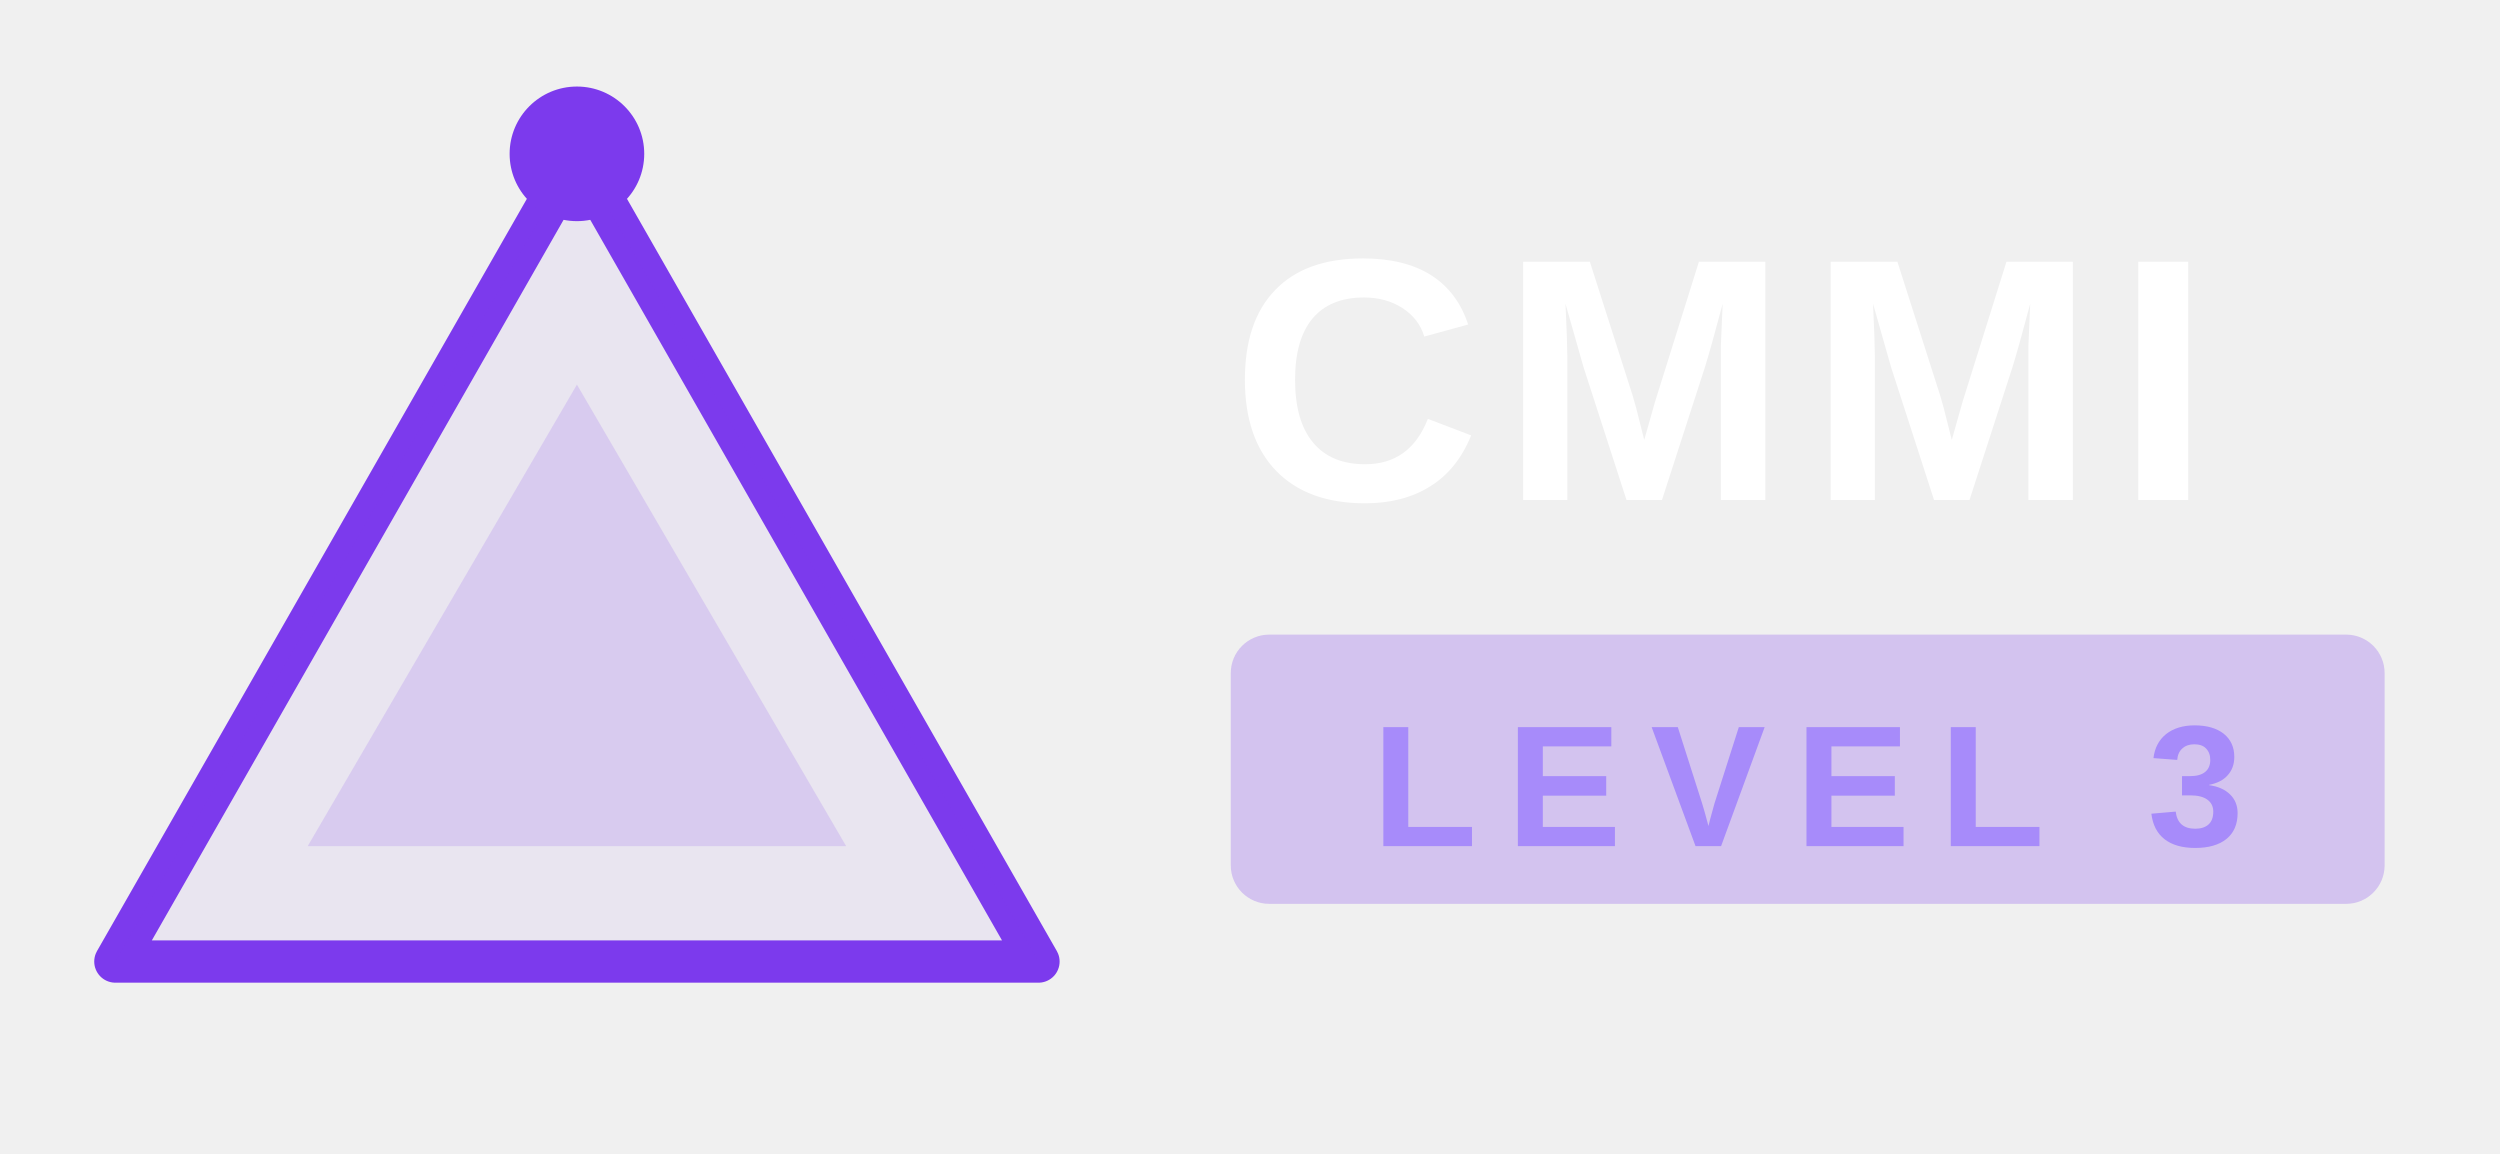
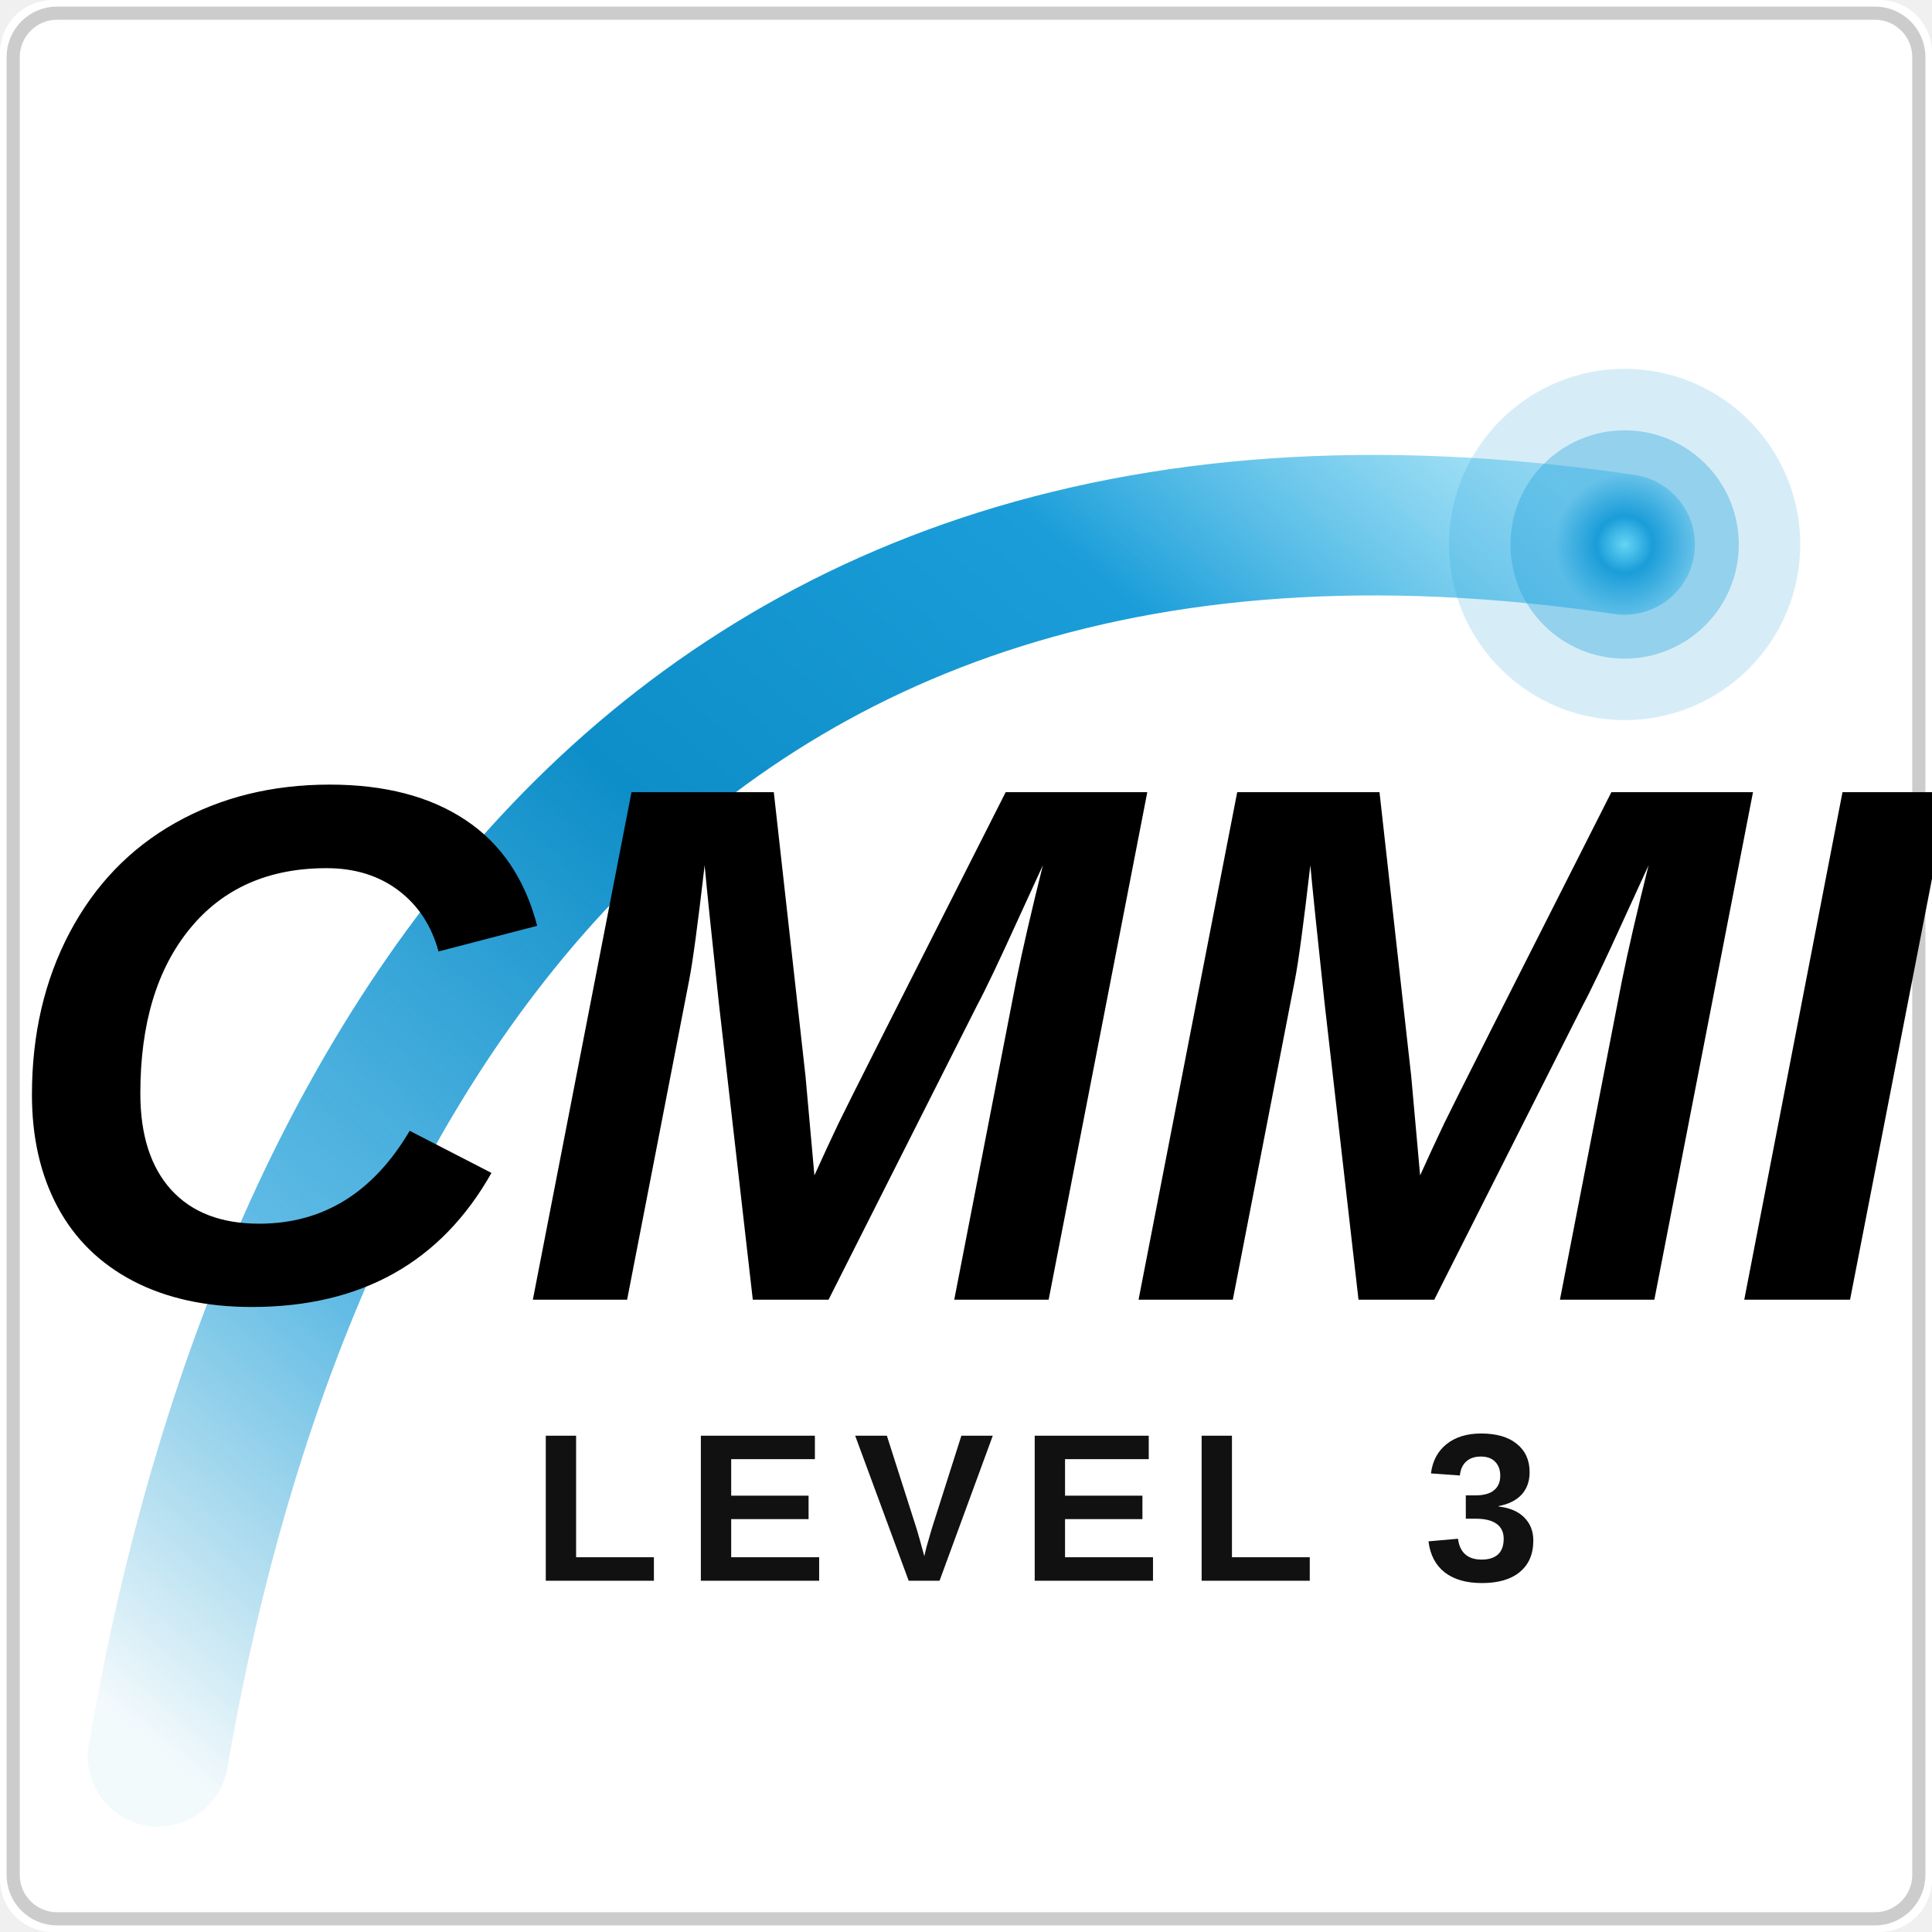
- <svg xmlns="http://www.w3.org/2000/svg" viewBox="0 0 130 60" fill="none">
-   <polygon points="30,8 54,50 6,50" fill="none" stroke="#7C3AED" stroke-width="2.2" stroke-linejoin="round" />
-   <polygon points="30,20 44,44 16,44" fill="rgba(124,58,237,0.15)" stroke="none" />
-   <polygon points="30,8 54,50 6,50" fill="rgba(124,58,237,0.06)" stroke="none" />
-   <circle cx="30" cy="8" r="3.5" fill="#7C3AED" />
-   <text x="64" y="26" font-family="Arial Black, Arial, sans-serif" font-size="18" font-weight="900" fill="#FFFFFF" letter-spacing="1">CMMI</text>
-   <rect x="64" y="33" width="60" height="14" rx="2" fill="#7C3AED" opacity="0.25" />
-   <text x="94" y="44" font-family="Arial, sans-serif" font-size="9" font-weight="700" fill="#a78bfa" text-anchor="middle" letter-spacing="1.5">LEVEL 3</text>
+ <svg xmlns="http://www.w3.org/2000/svg" viewBox="0 0 220 220" fill="none">
+   <defs>
+     <linearGradient id="swooshGrad" x1="0" y1="1" x2="1" y2="0" gradientUnits="objectBoundingBox">
+       <stop offset="0%" stop-color="#1499cc" stop-opacity="0.05" />
+       <stop offset="25%" stop-color="#1a9dd9" stop-opacity="0.7" />
+       <stop offset="55%" stop-color="#0e8ec8" stop-opacity="1" />
+       <stop offset="80%" stop-color="#1a9dd9" stop-opacity="1" />
+       <stop offset="100%" stop-color="#55c8ee" stop-opacity="0.5" />
+     </linearGradient>
+     <radialGradient id="dotGlow" cx="50%" cy="50%" r="50%">
+       <stop offset="0%" stop-color="#66d4f5" stop-opacity="1" />
+       <stop offset="40%" stop-color="#1a9dd9" stop-opacity="1" />
+       <stop offset="70%" stop-color="#1a9dd9" stop-opacity="0.5" />
+       <stop offset="100%" stop-color="#1a9dd9" stop-opacity="0" />
+     </radialGradient>
+     <clipPath id="badgeClip">
+       <rect width="220" height="220" rx="6" />
+     </clipPath>
+   </defs>
+   <rect width="220" height="220" fill="white" rx="6" />
+   <rect x="1.5" y="1.5" width="217" height="217" rx="5" fill="none" stroke="#cccccc" stroke-width="1.5" />
+   <g clip-path="url(#badgeClip)">
+     <path d="M 18,200 C 30,130 70,45 185,62" stroke="url(#swooshGrad)" stroke-width="16" stroke-linecap="round" fill="none" />
+     <circle cx="185" cy="62" r="20" fill="#1a9dd9" opacity="0.18" />
+     <circle cx="185" cy="62" r="13" fill="#1a9dd9" opacity="0.35" />
+     <circle cx="185" cy="62" r="8" fill="url(#dotGlow)" />
+   </g>
+   <text x="110" y="148" font-family="'Arial Black', 'Arial Bold', Impact, Arial, sans-serif" font-size="84" font-weight="900" font-style="italic" fill="#000000" text-anchor="middle" letter-spacing="-1">CMMI</text>
+   <text x="118" y="180" font-family="Arial, Helvetica, sans-serif" font-size="24" font-weight="600" fill="#111111" text-anchor="middle" letter-spacing="3">LEVEL 3</text>
</svg>
